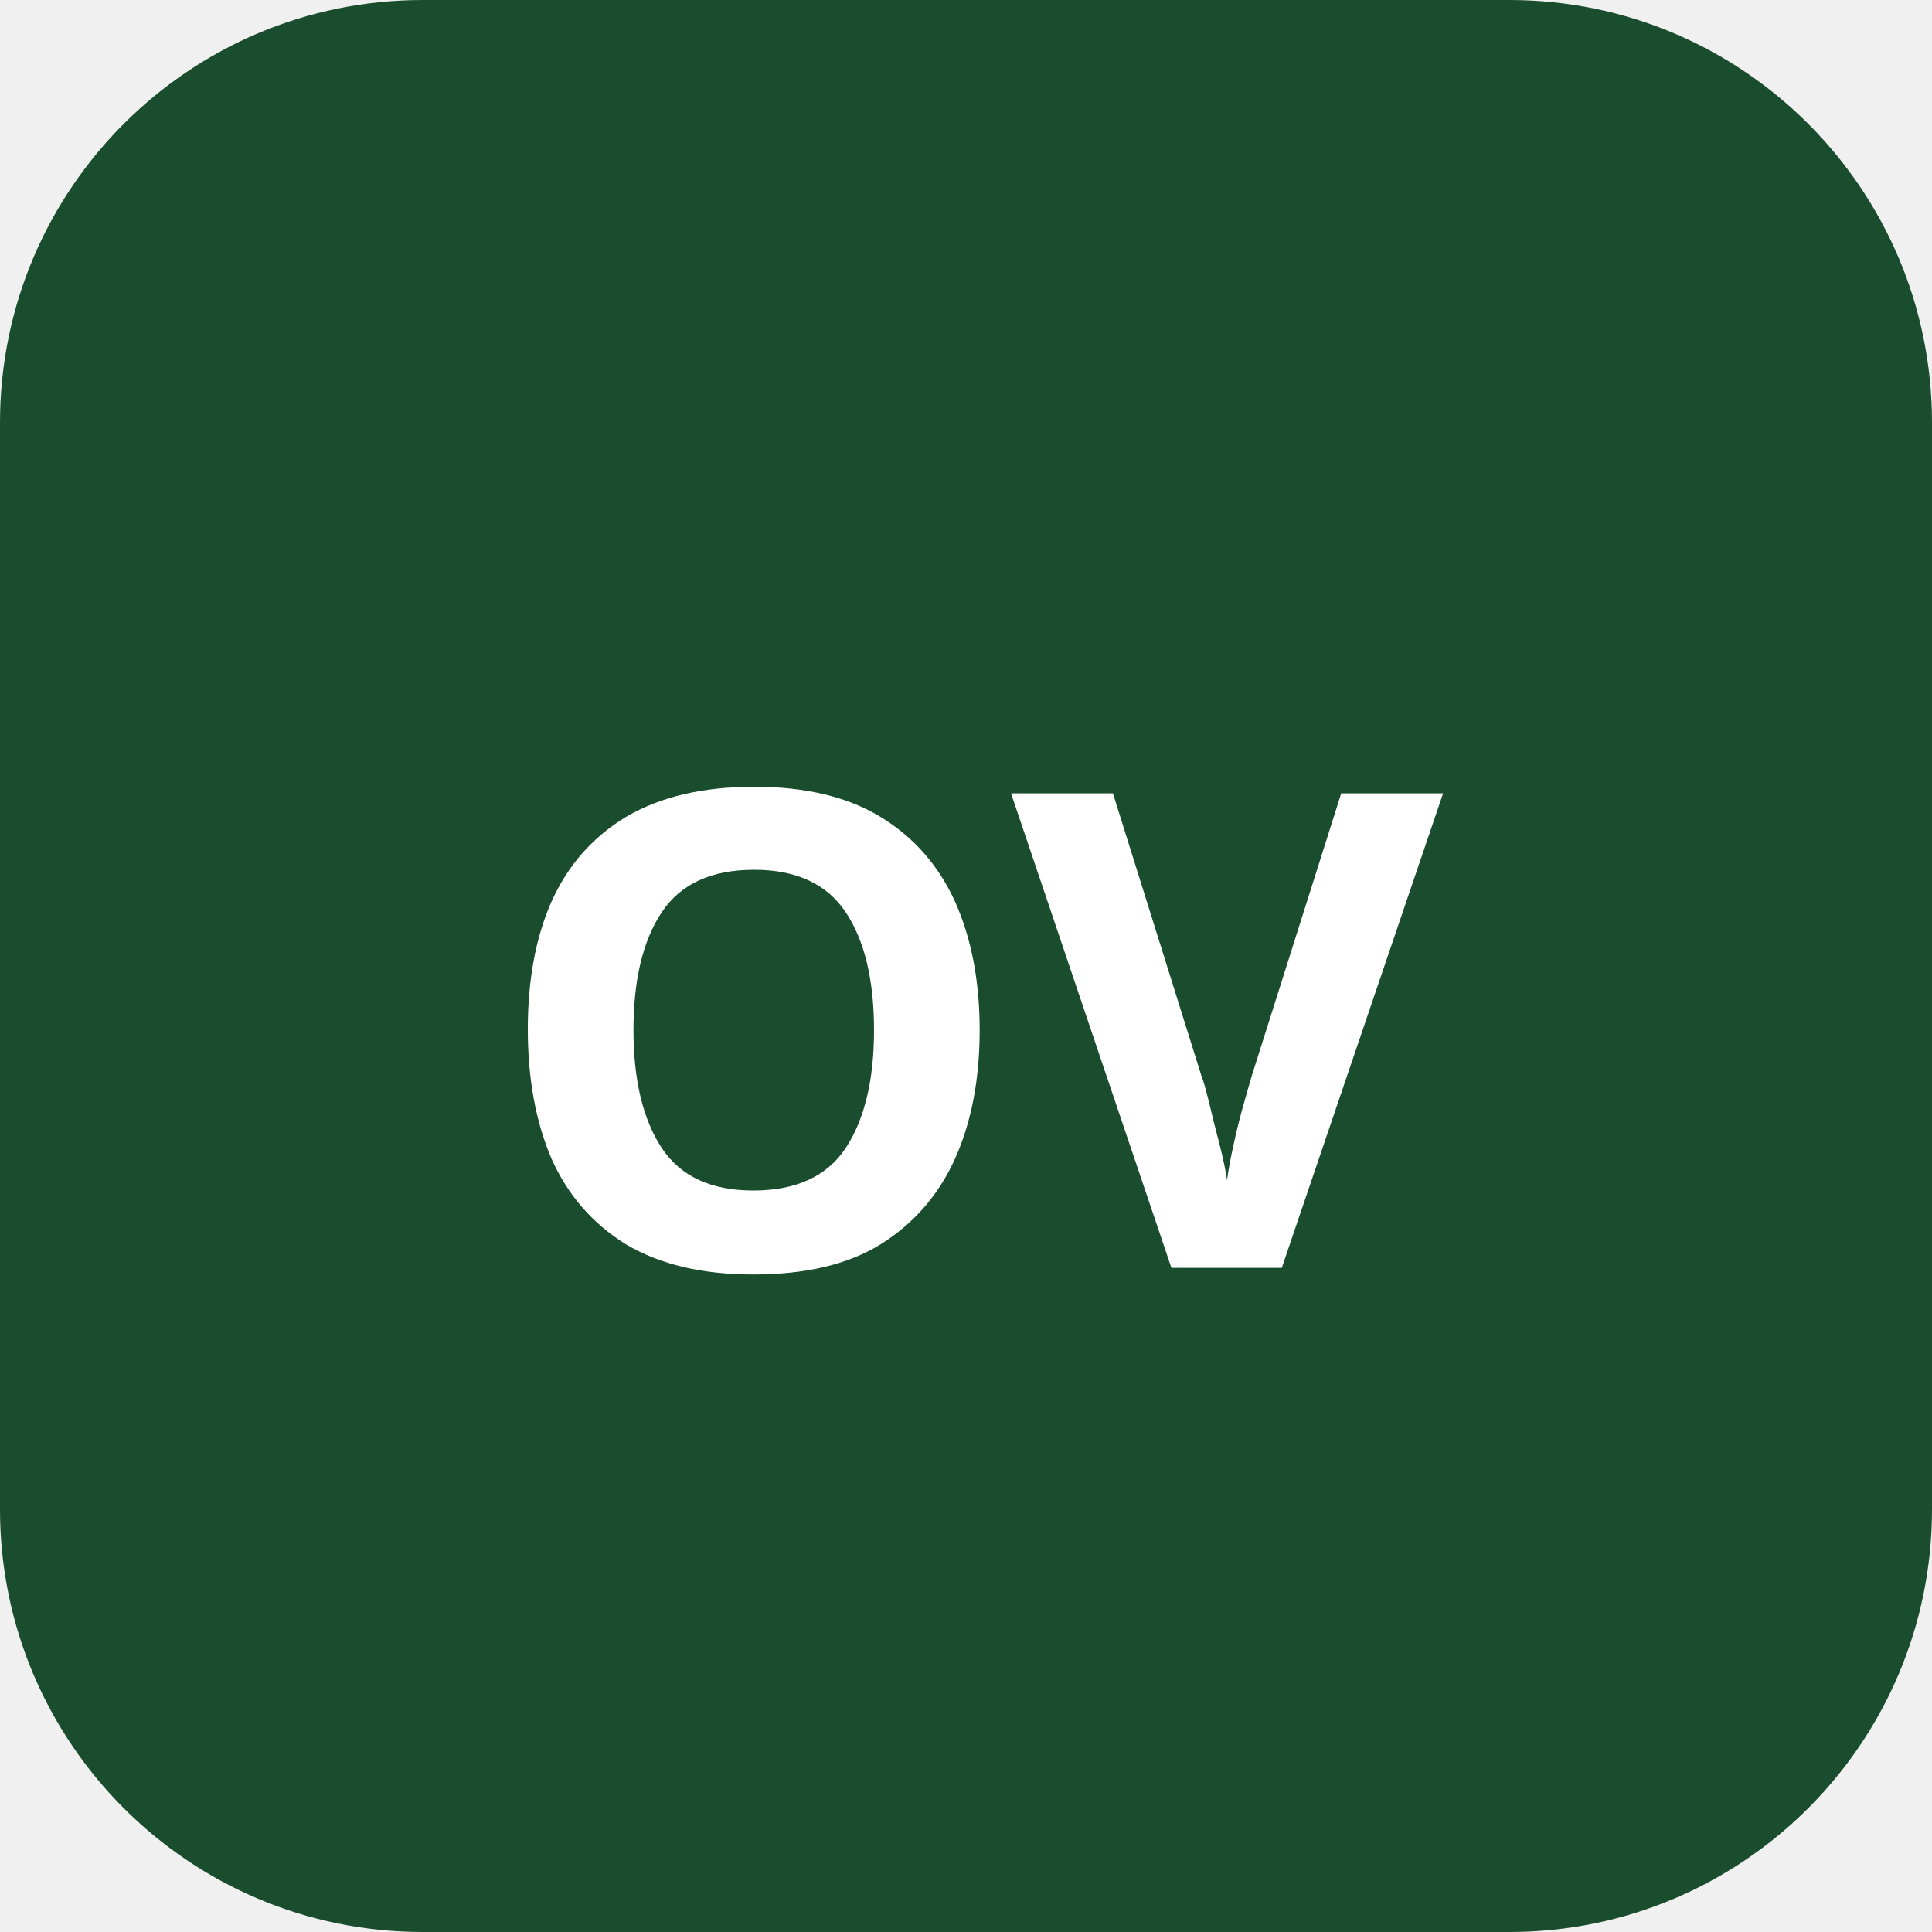
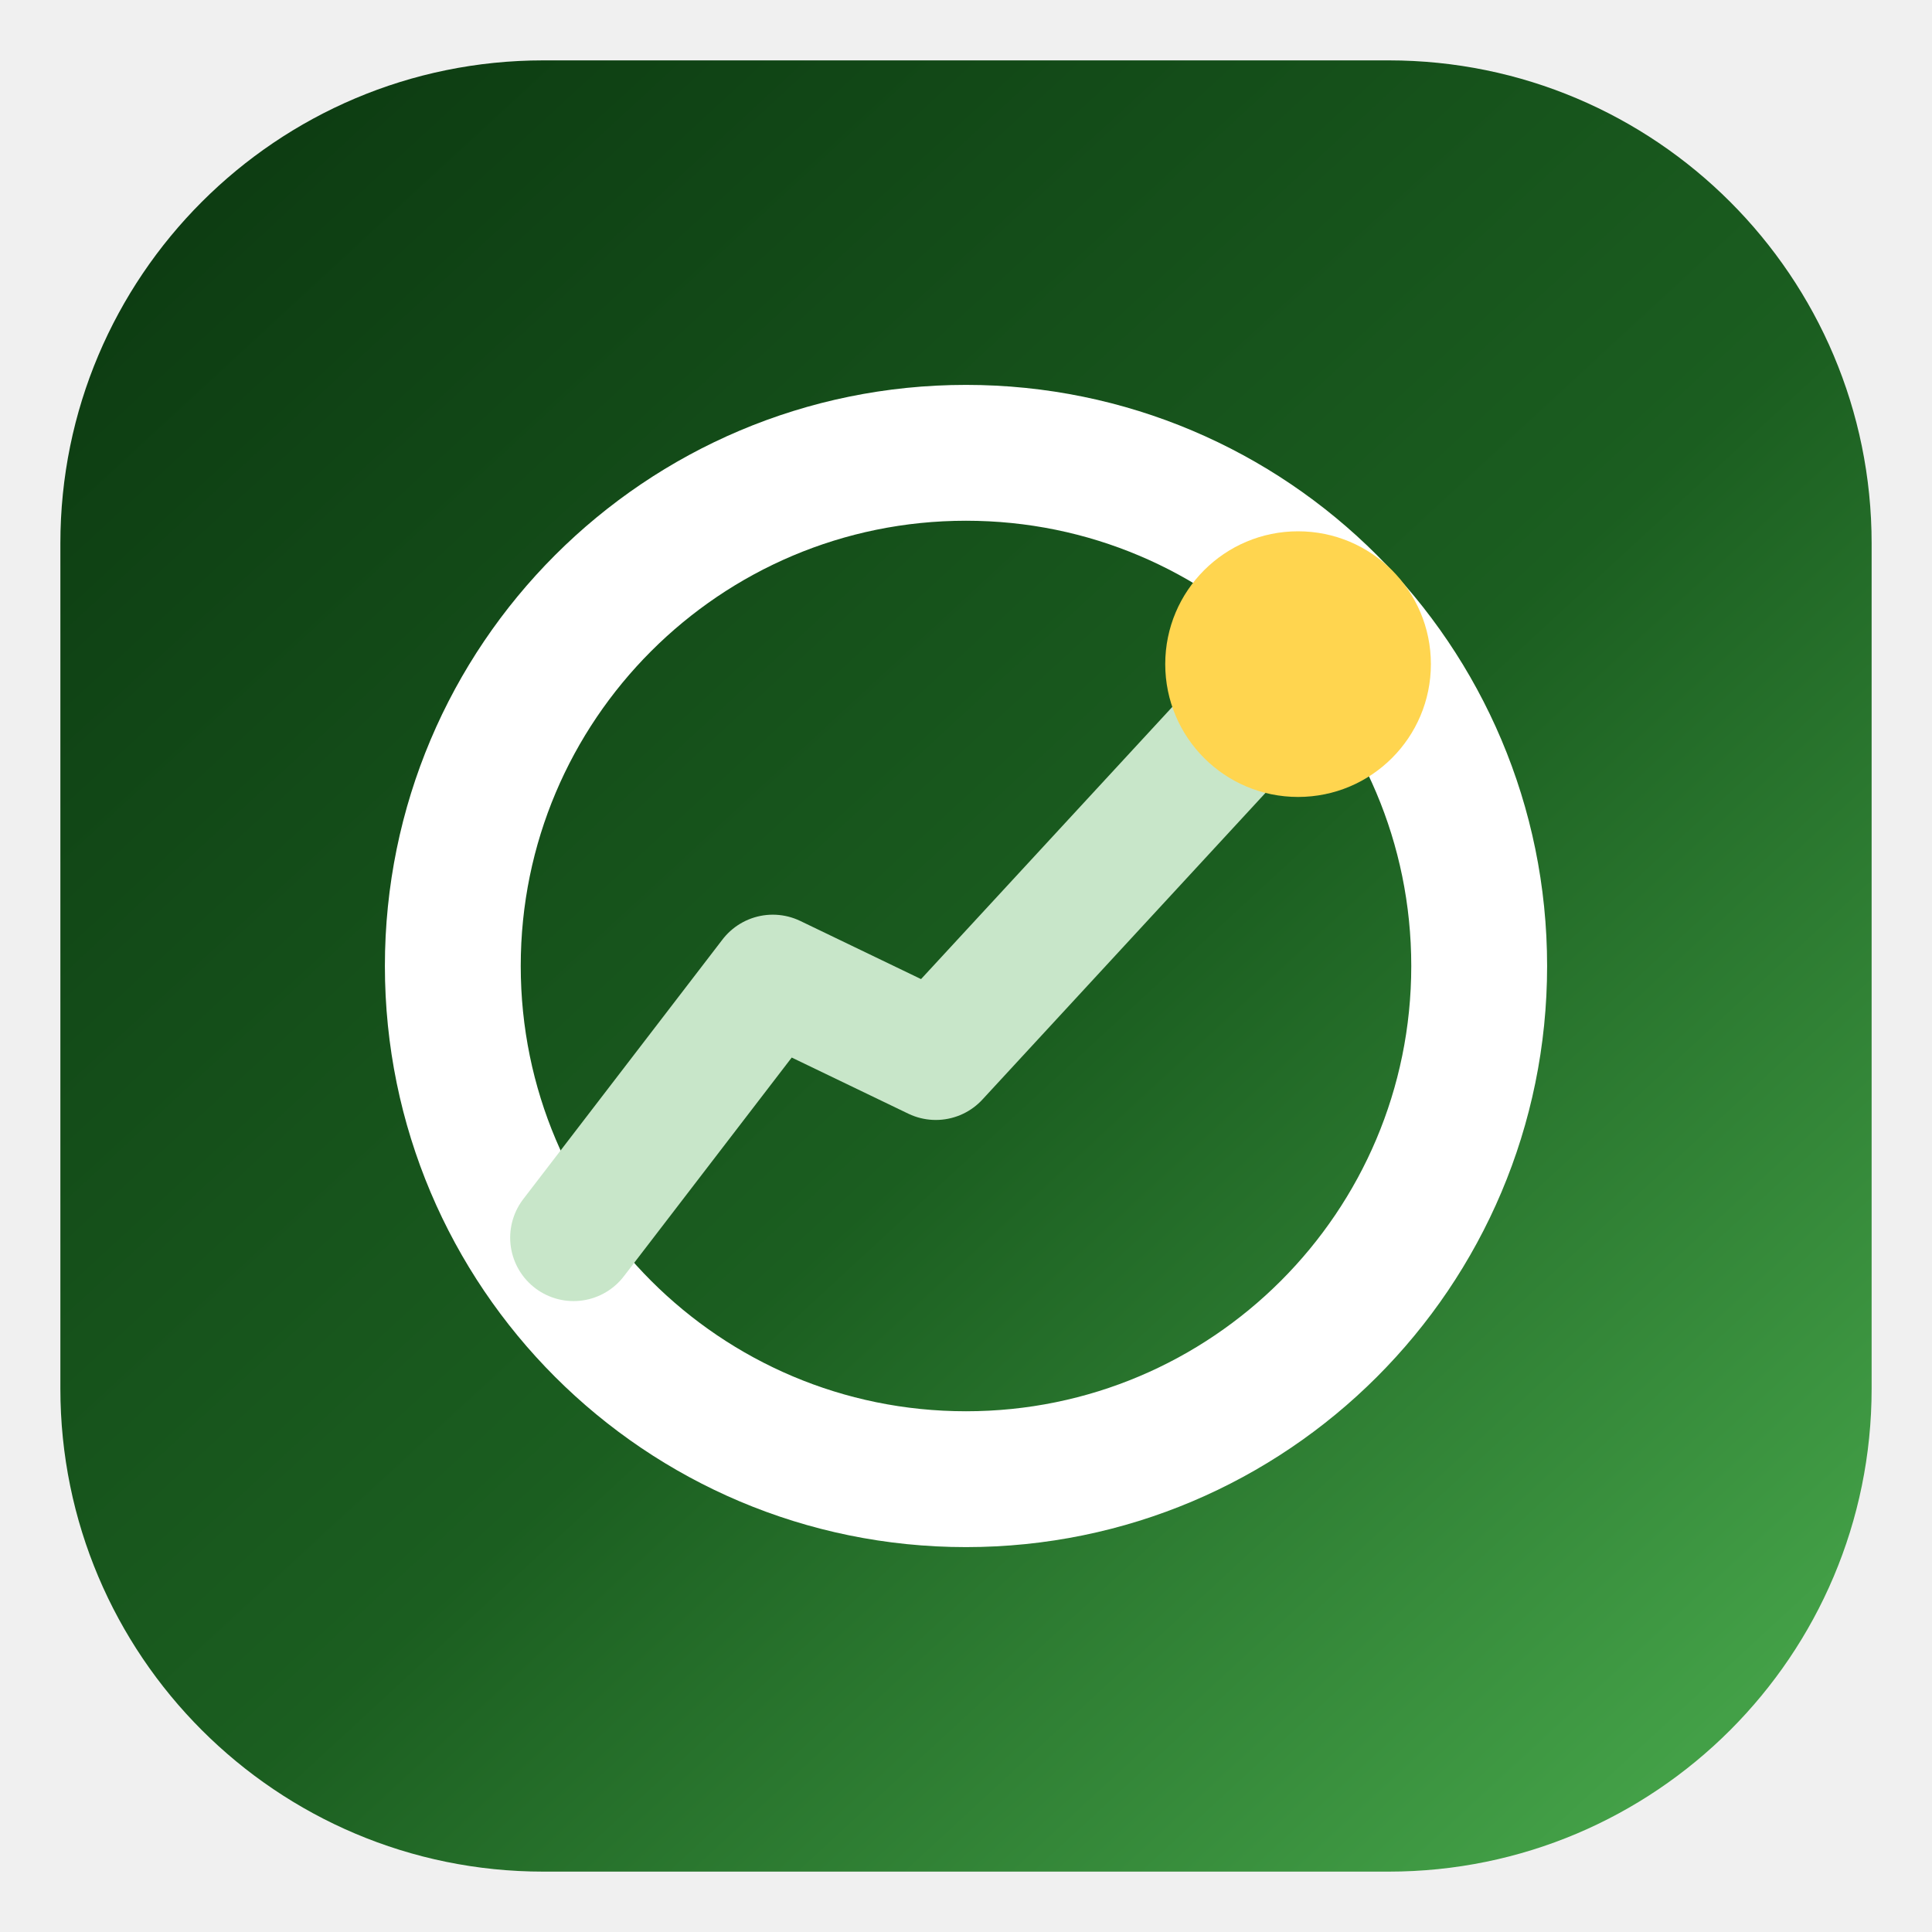
- <svg xmlns="http://www.w3.org/2000/svg" viewBox="0 0 32 32" role="img" aria-label="Oddvoral">
-   <rect width="32" height="32" rx="7" fill="#1a4d2e" />
-   <text x="16" y="21" text-anchor="middle" fill="#ffffff" font-size="11" font-weight="700" font-family="system-ui, sans-serif">OV</text>
+ <svg xmlns="http://www.w3.org/2000/svg" viewBox="0 0 32 32" fill="none" role="img" aria-label="Oddvoral">
+   <defs>
+     <linearGradient id="fav-bg" x1="4" y1="3" x2="28" y2="29" gradientUnits="userSpaceOnUse">
+       <stop stop-color="#0d3d12" />
+       <stop offset="0.55" stop-color="#1b5e20" />
+       <stop offset="1" stop-color="#43a047" />
+     </linearGradient>
+   </defs>
+   <rect x="1" y="1" width="30" height="30" rx="8" fill="url(#fav-bg)" />
+   <circle cx="16" cy="16" r="8.5" stroke="#ffffff" stroke-width="2.25" fill="none" />
+   <path d="M9.5 20.5 12.8 16.2 15.5 17.5 21.5 11" stroke="#c8e6c9" stroke-width="2.1" stroke-linecap="round" stroke-linejoin="round" fill="none" />
+   <circle cx="21.5" cy="11" r="2.2" fill="#ffd54f" />
</svg>
